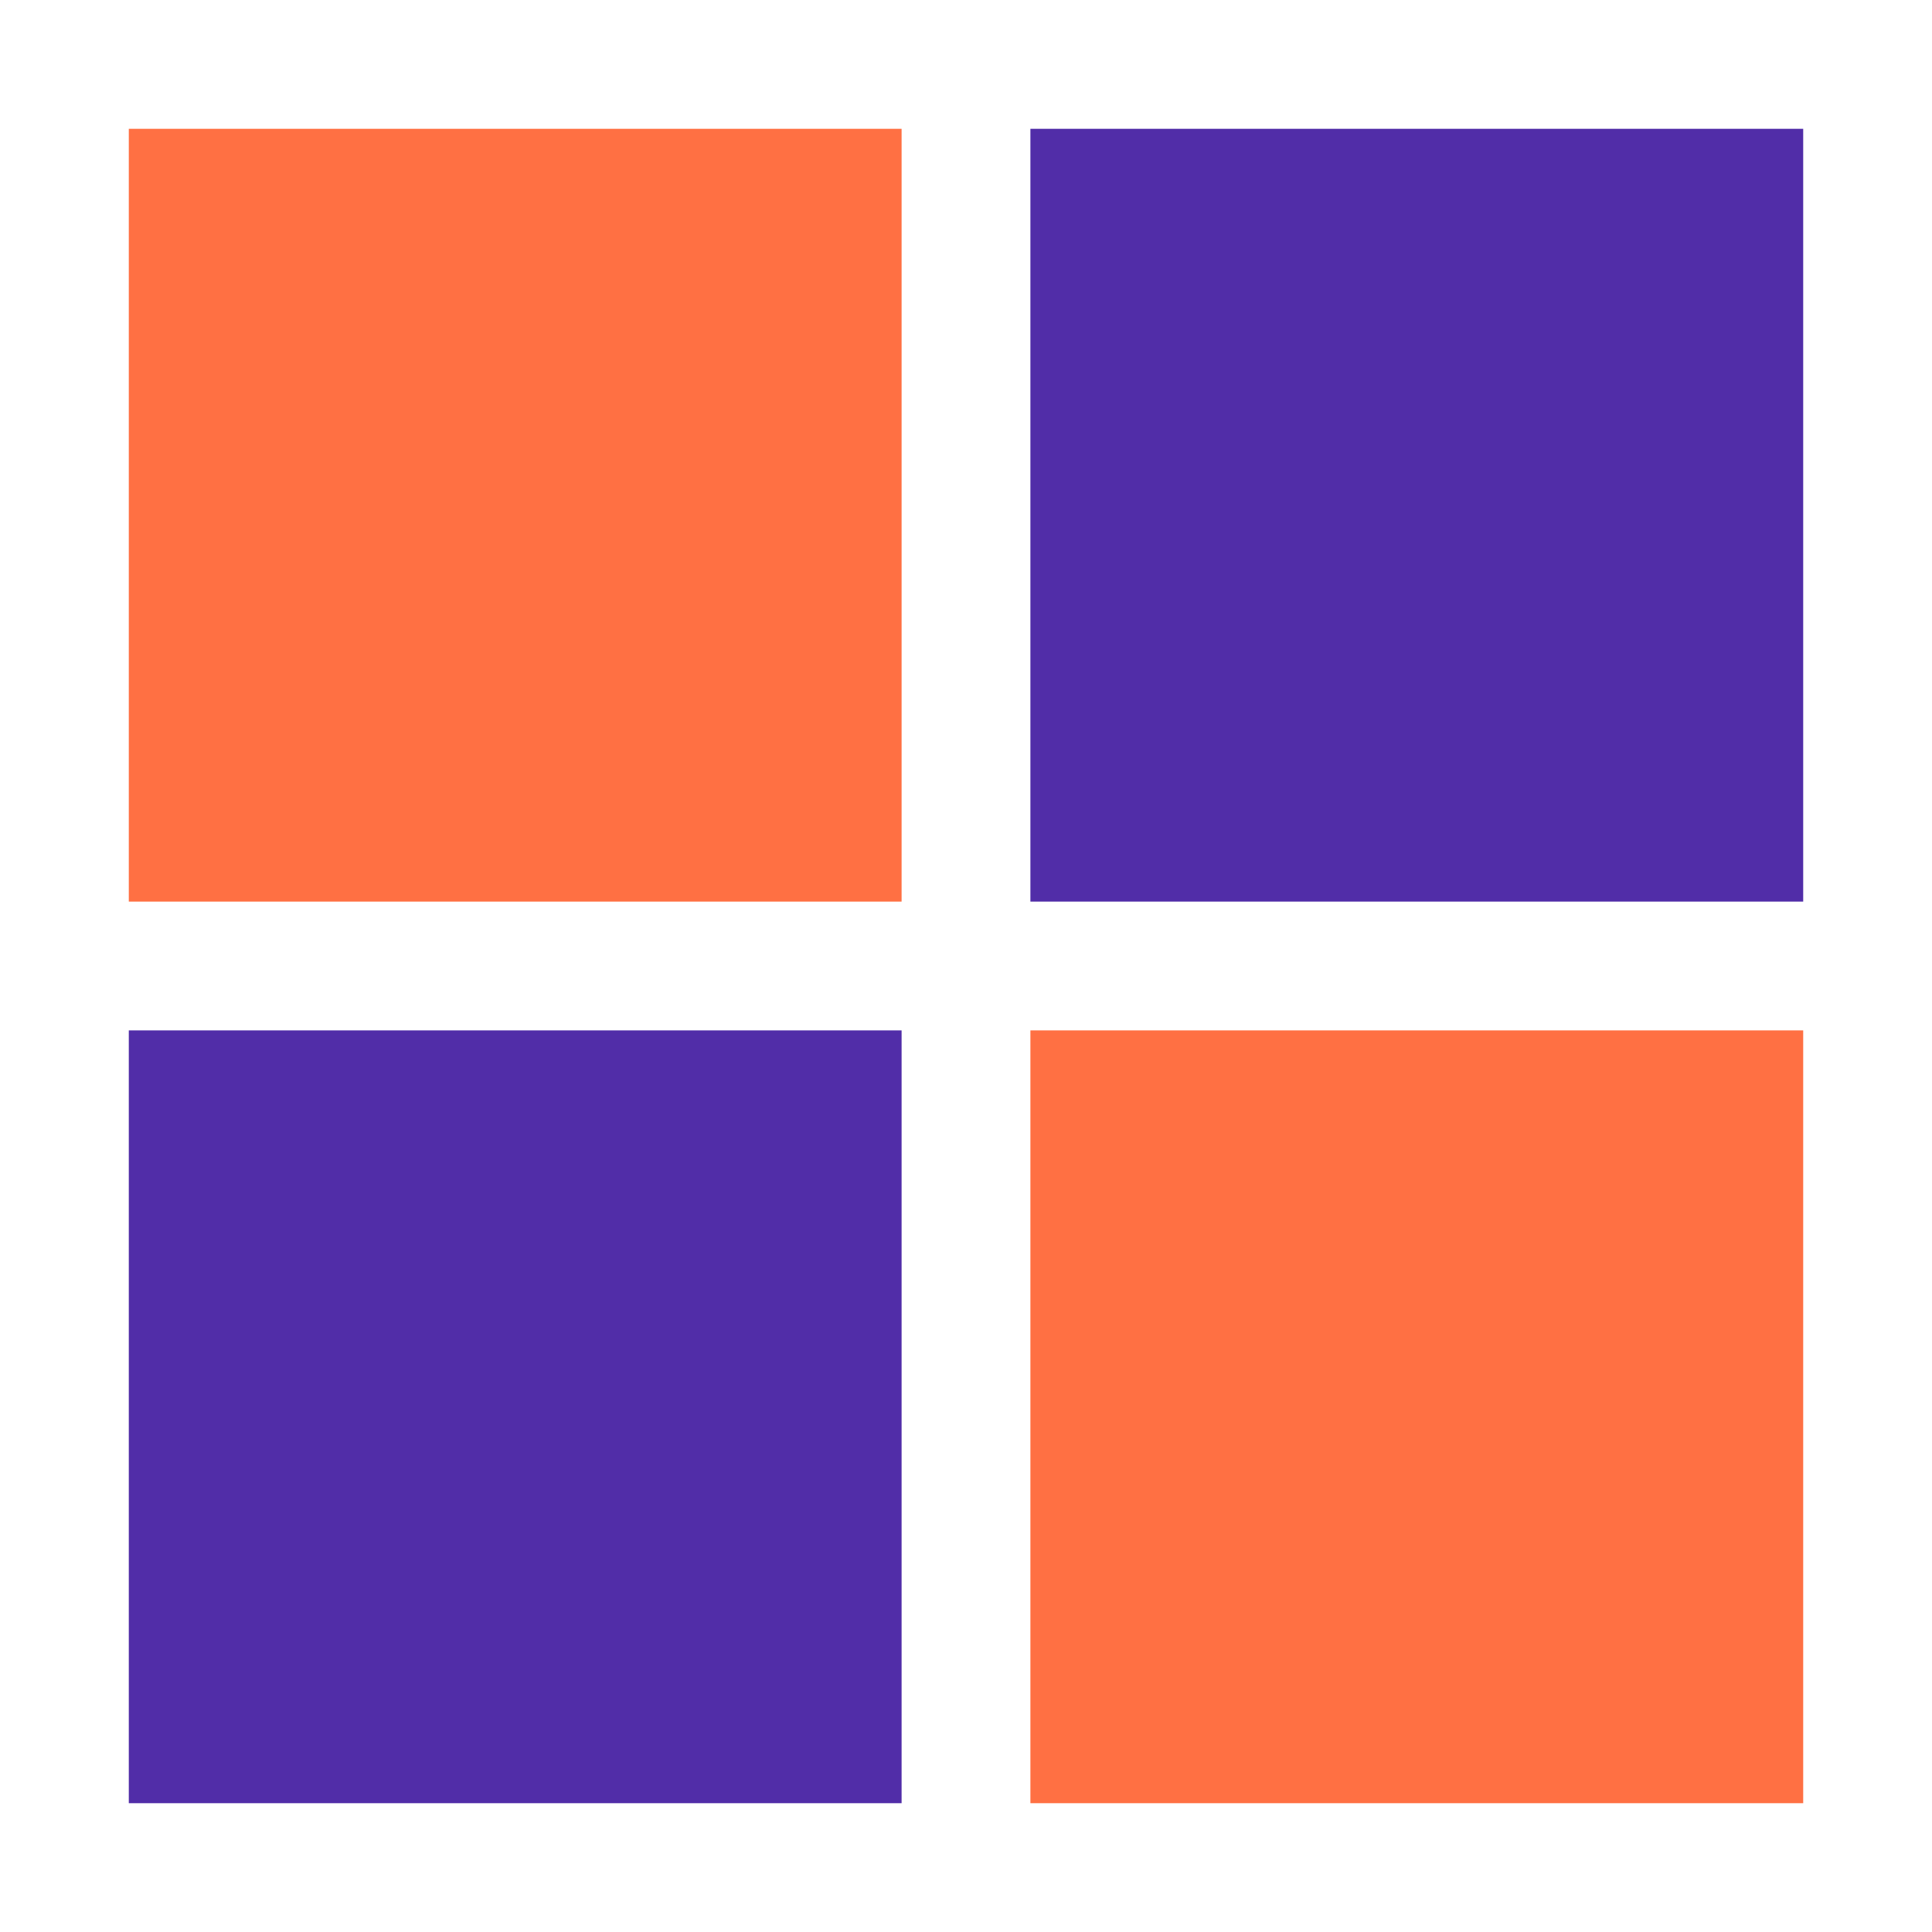
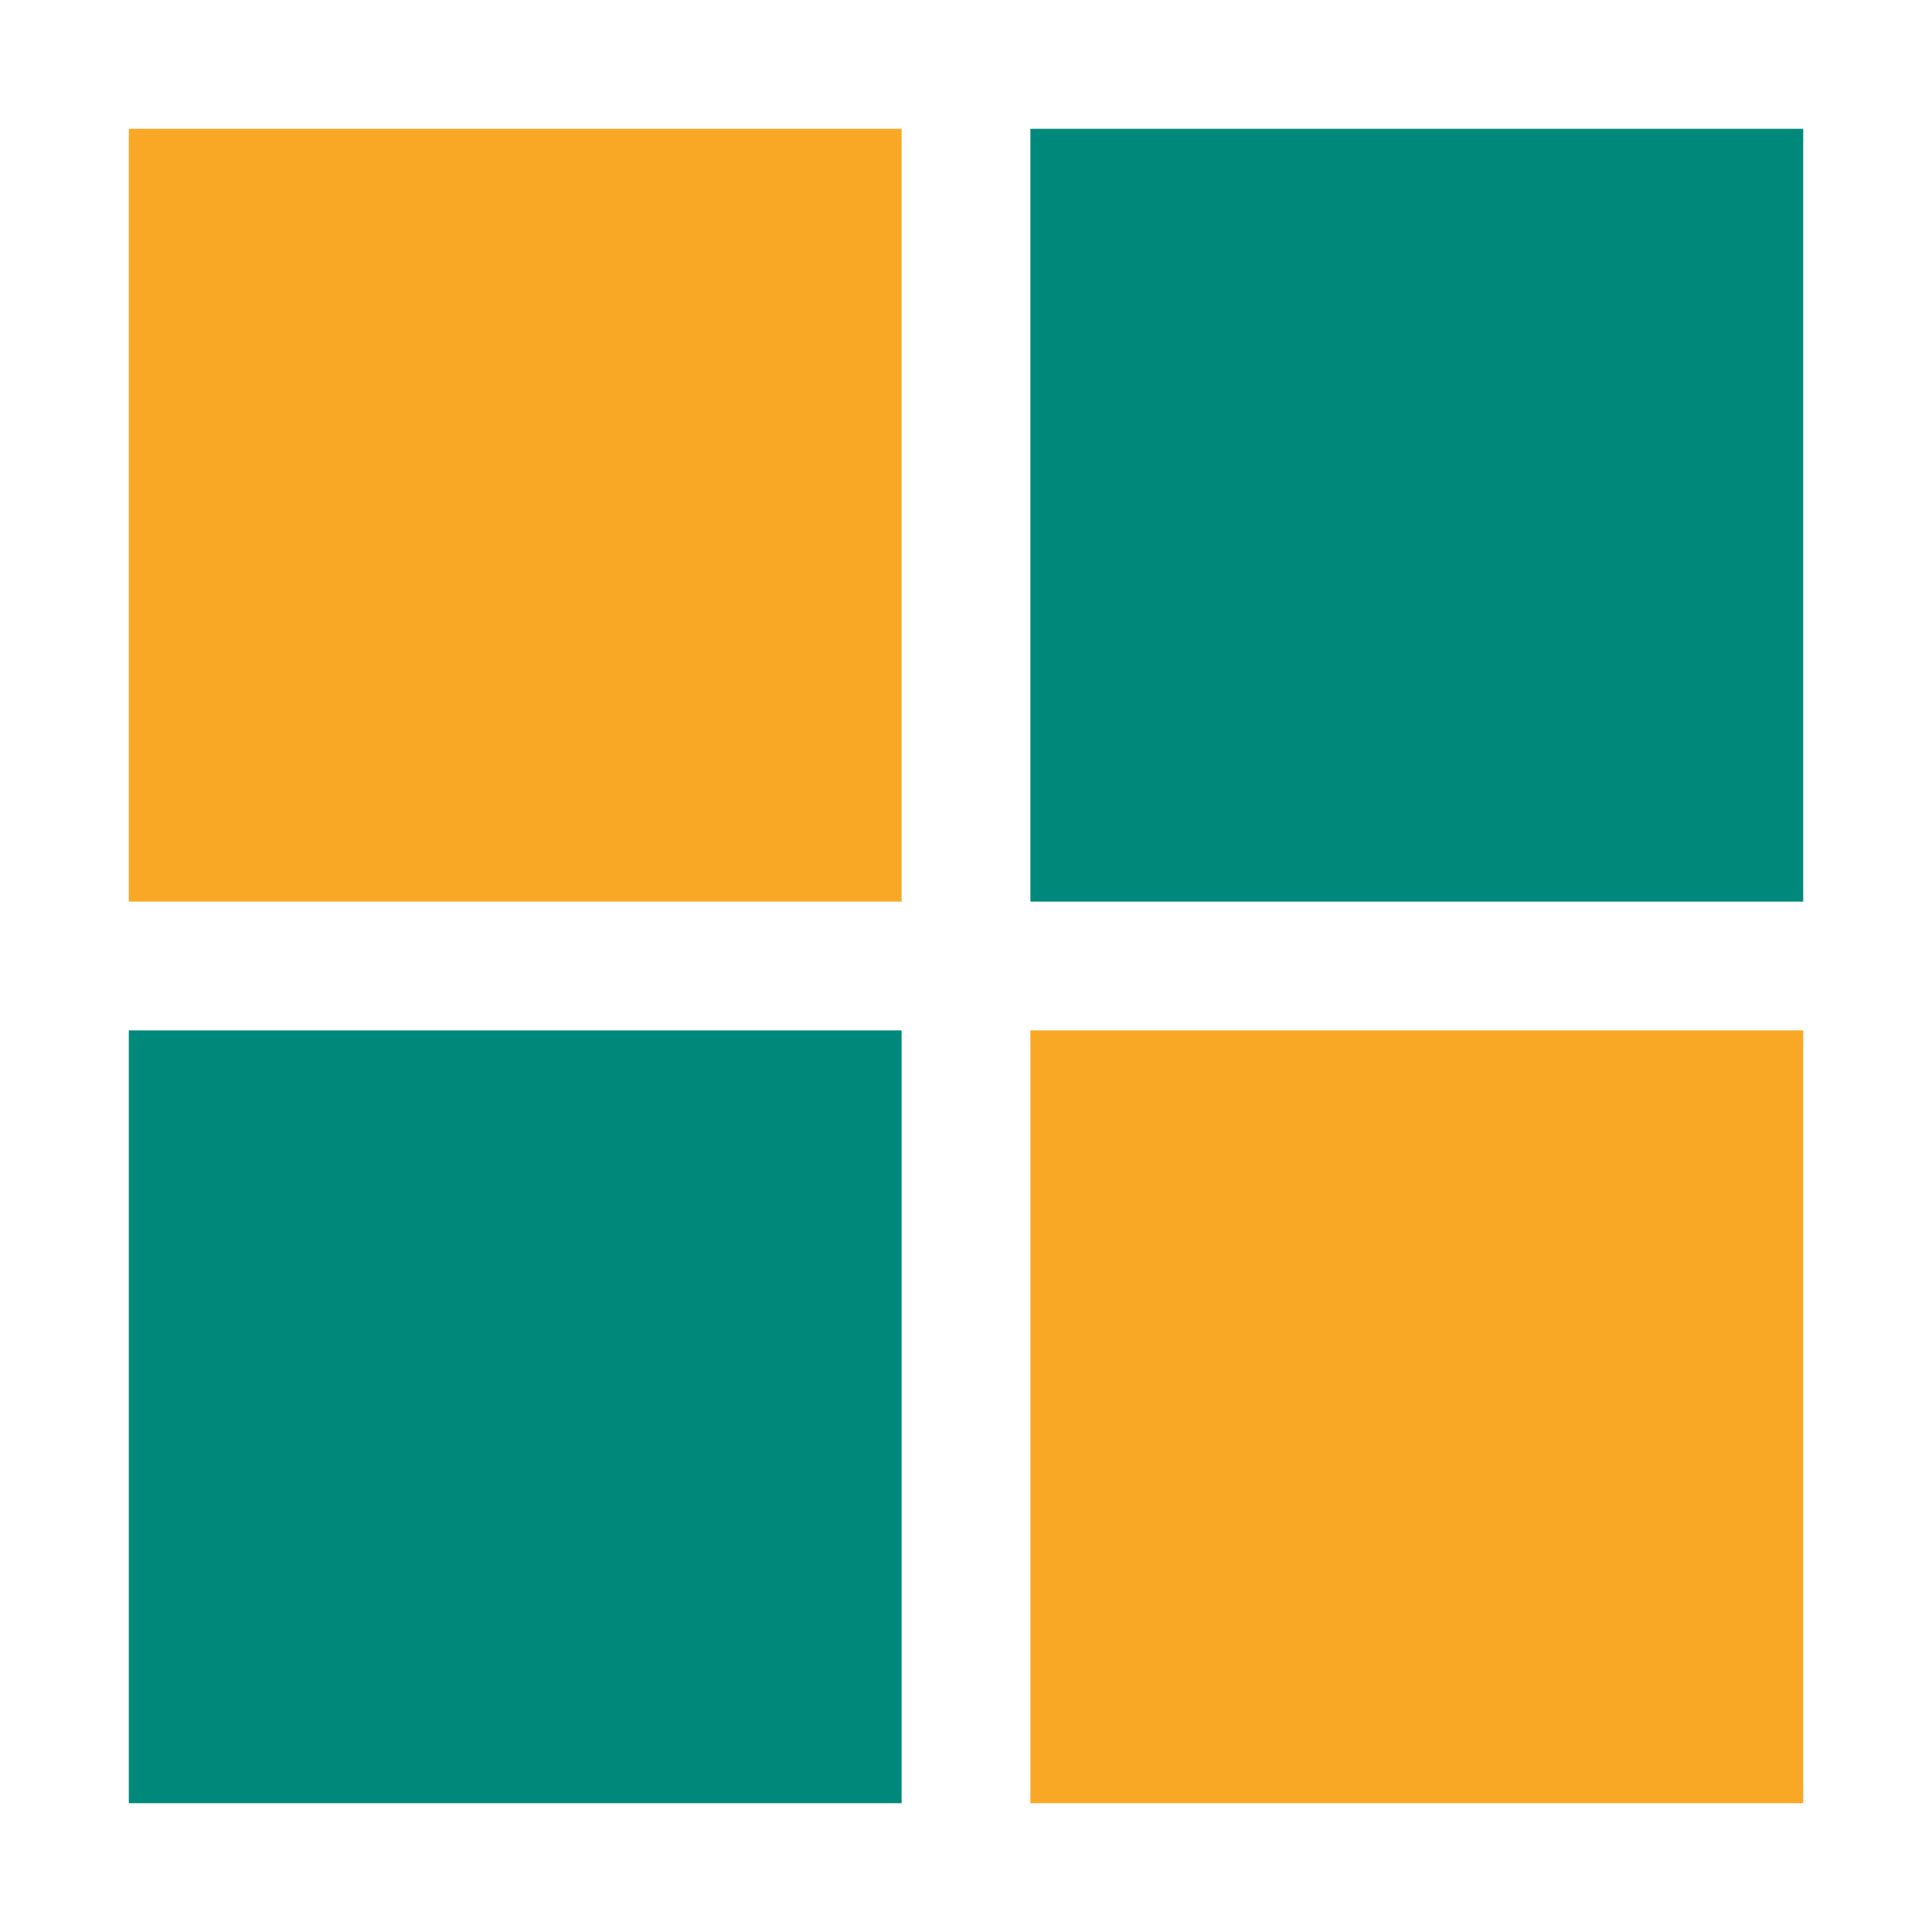
<svg xmlns="http://www.w3.org/2000/svg" style="margin: auto; background: rgb(255, 255, 255); display: block; shape-rendering: auto;" width="200px" height="200px" viewBox="0 0 100 100" preserveAspectRatio="xMidYMid">
  <g transform="translate(26.66667,26.66667)">
-     <rect x="-20" y="-20" width="40" height="40" fill="#ff7043">
+     <rect x="-20" y="-20" width="40" height="40" fill="#f9a825">
      <animateTransform attributeName="transform" type="scale" repeatCount="indefinite" dur="1s" keyTimes="0;1" values="1.15;1" begin="-0.3s" />
    </rect>
  </g>
  <g transform="translate(73.33333,26.66667)">
-     <rect x="-20" y="-20" width="40" height="40" fill="#512da8">
+     <rect x="-20" y="-20" width="40" height="40" fill="#00897b">
      <animateTransform attributeName="transform" type="scale" repeatCount="indefinite" dur="1s" keyTimes="0;1" values="1.15;1" begin="-0.2s" />
    </rect>
  </g>
  <g transform="translate(26.66667,73.33333)">
-     <rect x="-20" y="-20" width="40" height="40" fill="#512da8">
+     <rect x="-20" y="-20" width="40" height="40" fill="#00897b">
      <animateTransform attributeName="transform" type="scale" repeatCount="indefinite" dur="1s" keyTimes="0;1" values="1.15;1" begin="0s" />
    </rect>
  </g>
  <g transform="translate(73.33333,73.33333)">
-     <rect x="-20" y="-20" width="40" height="40" fill="#ff7043">
+     <rect x="-20" y="-20" width="40" height="40" fill="#f9a825">
      <animateTransform attributeName="transform" type="scale" repeatCount="indefinite" dur="1s" keyTimes="0;1" values="1.15;1" begin="-0.1s" />
    </rect>
  </g>
</svg>
